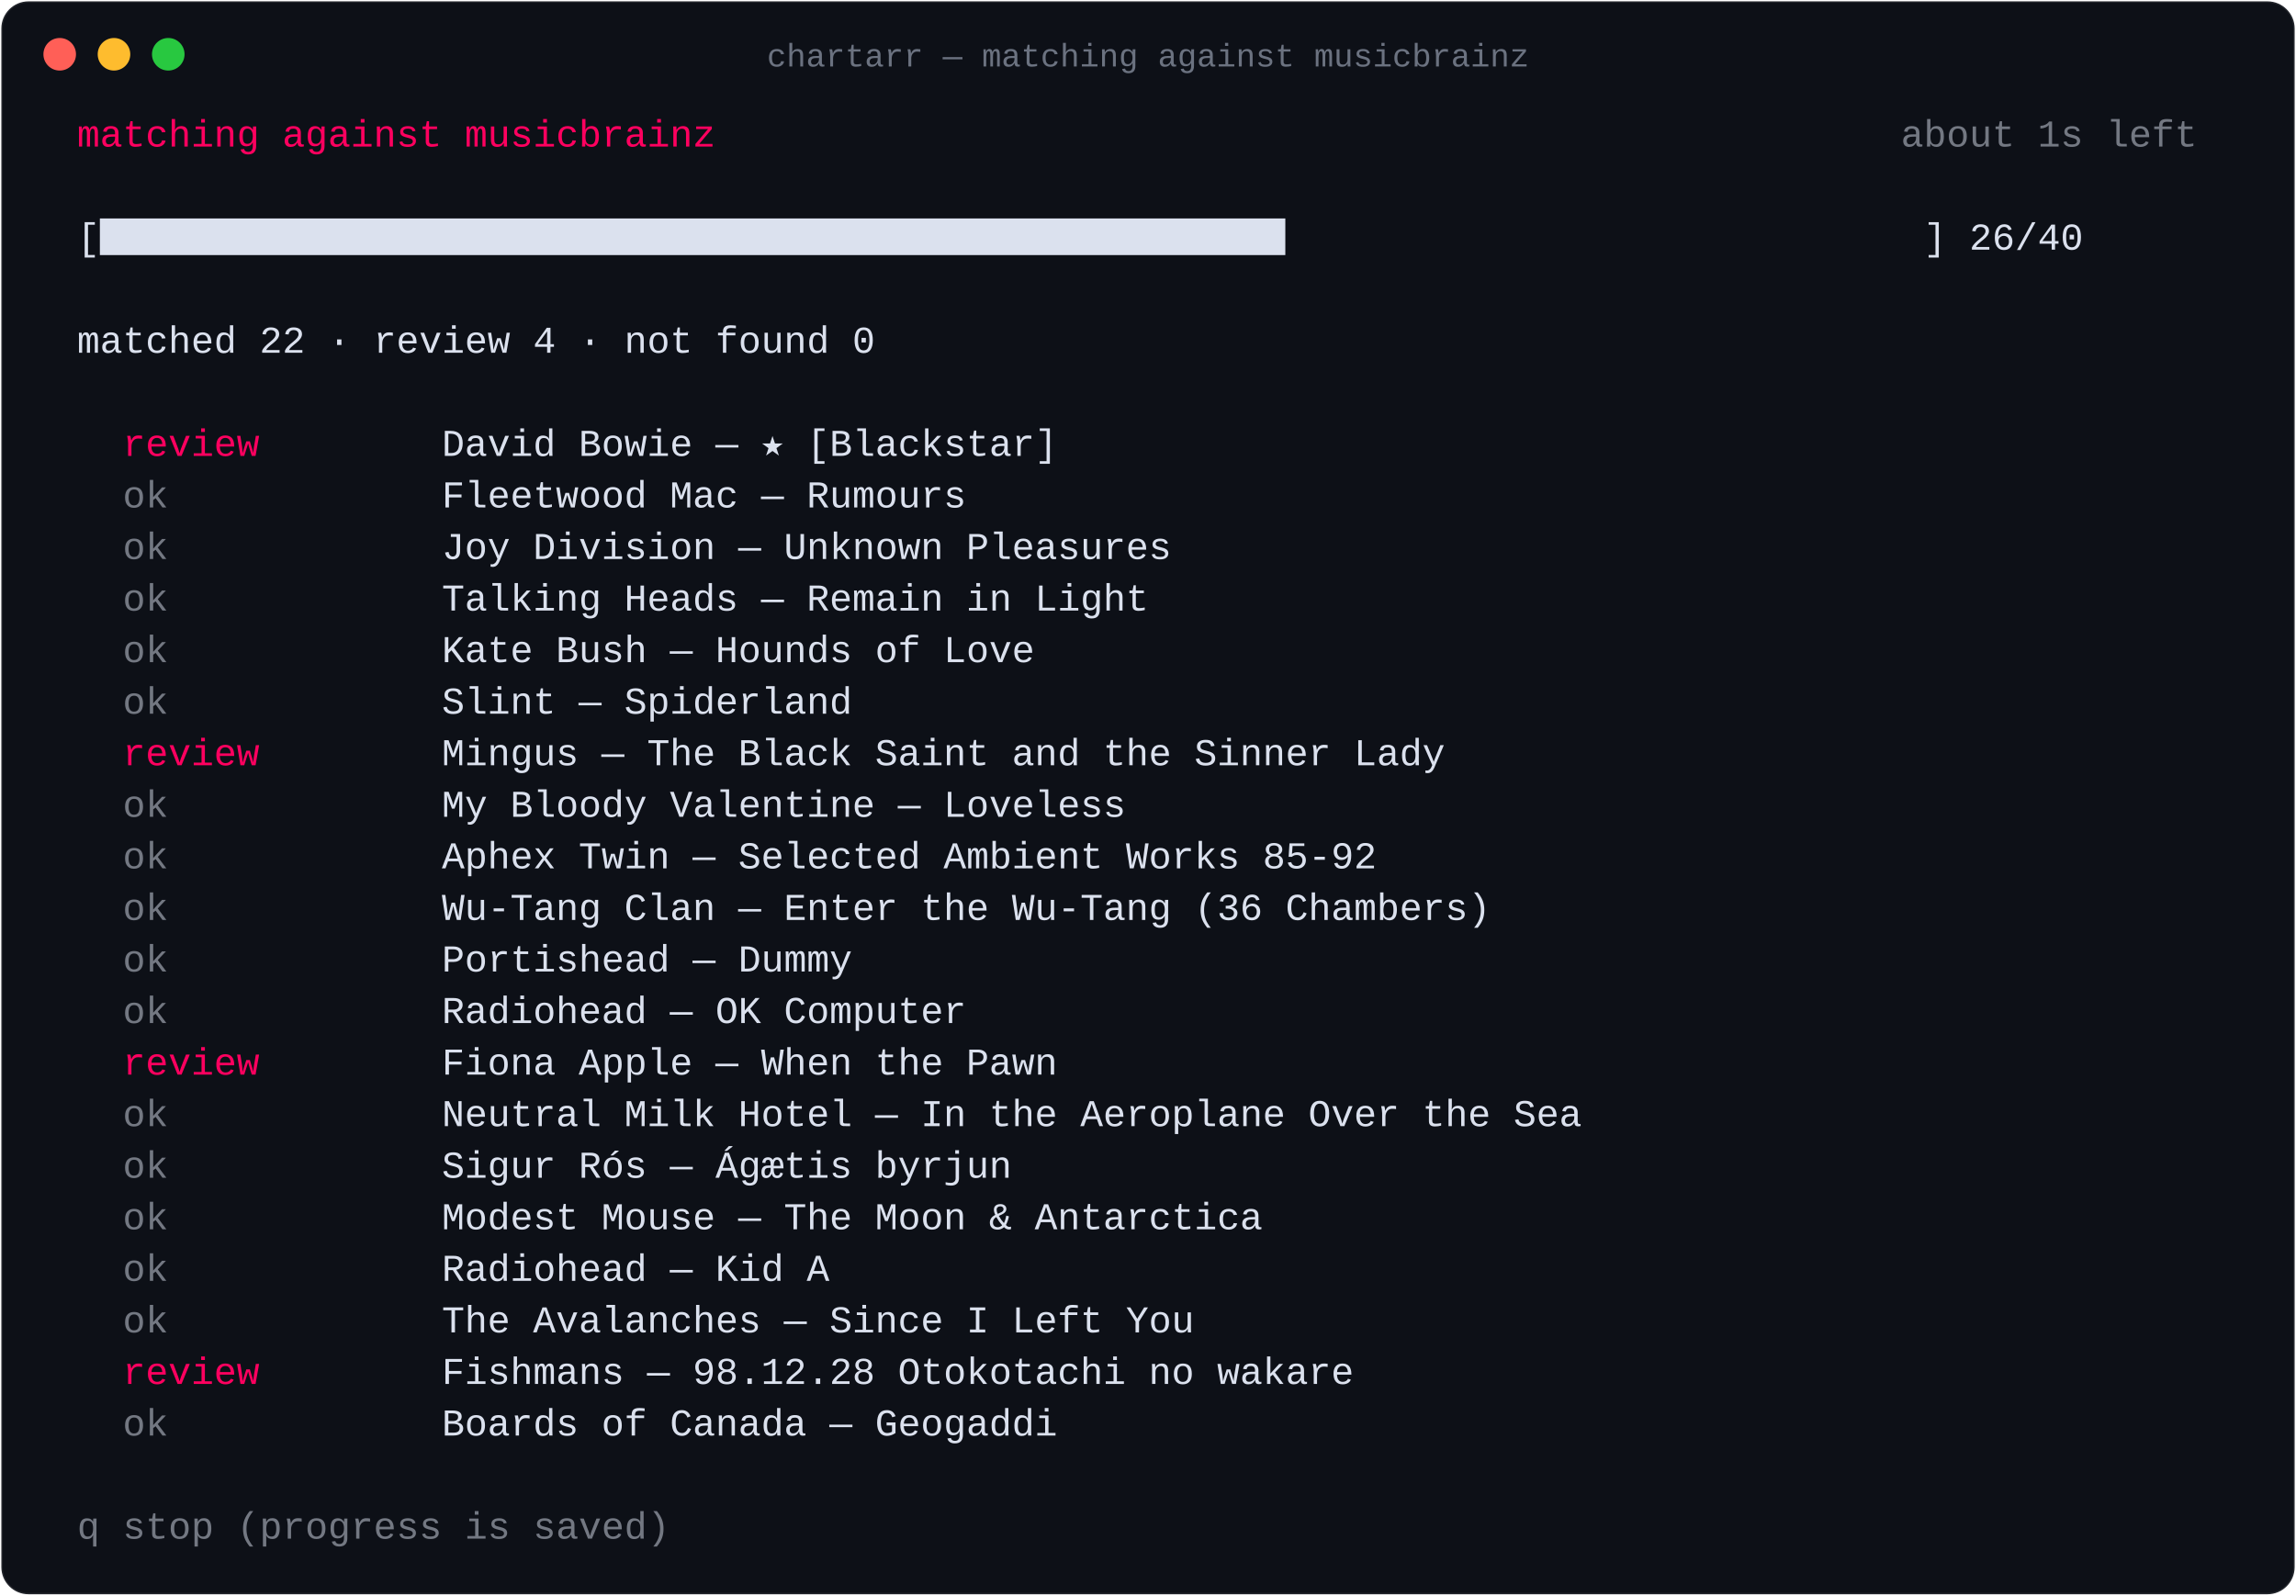
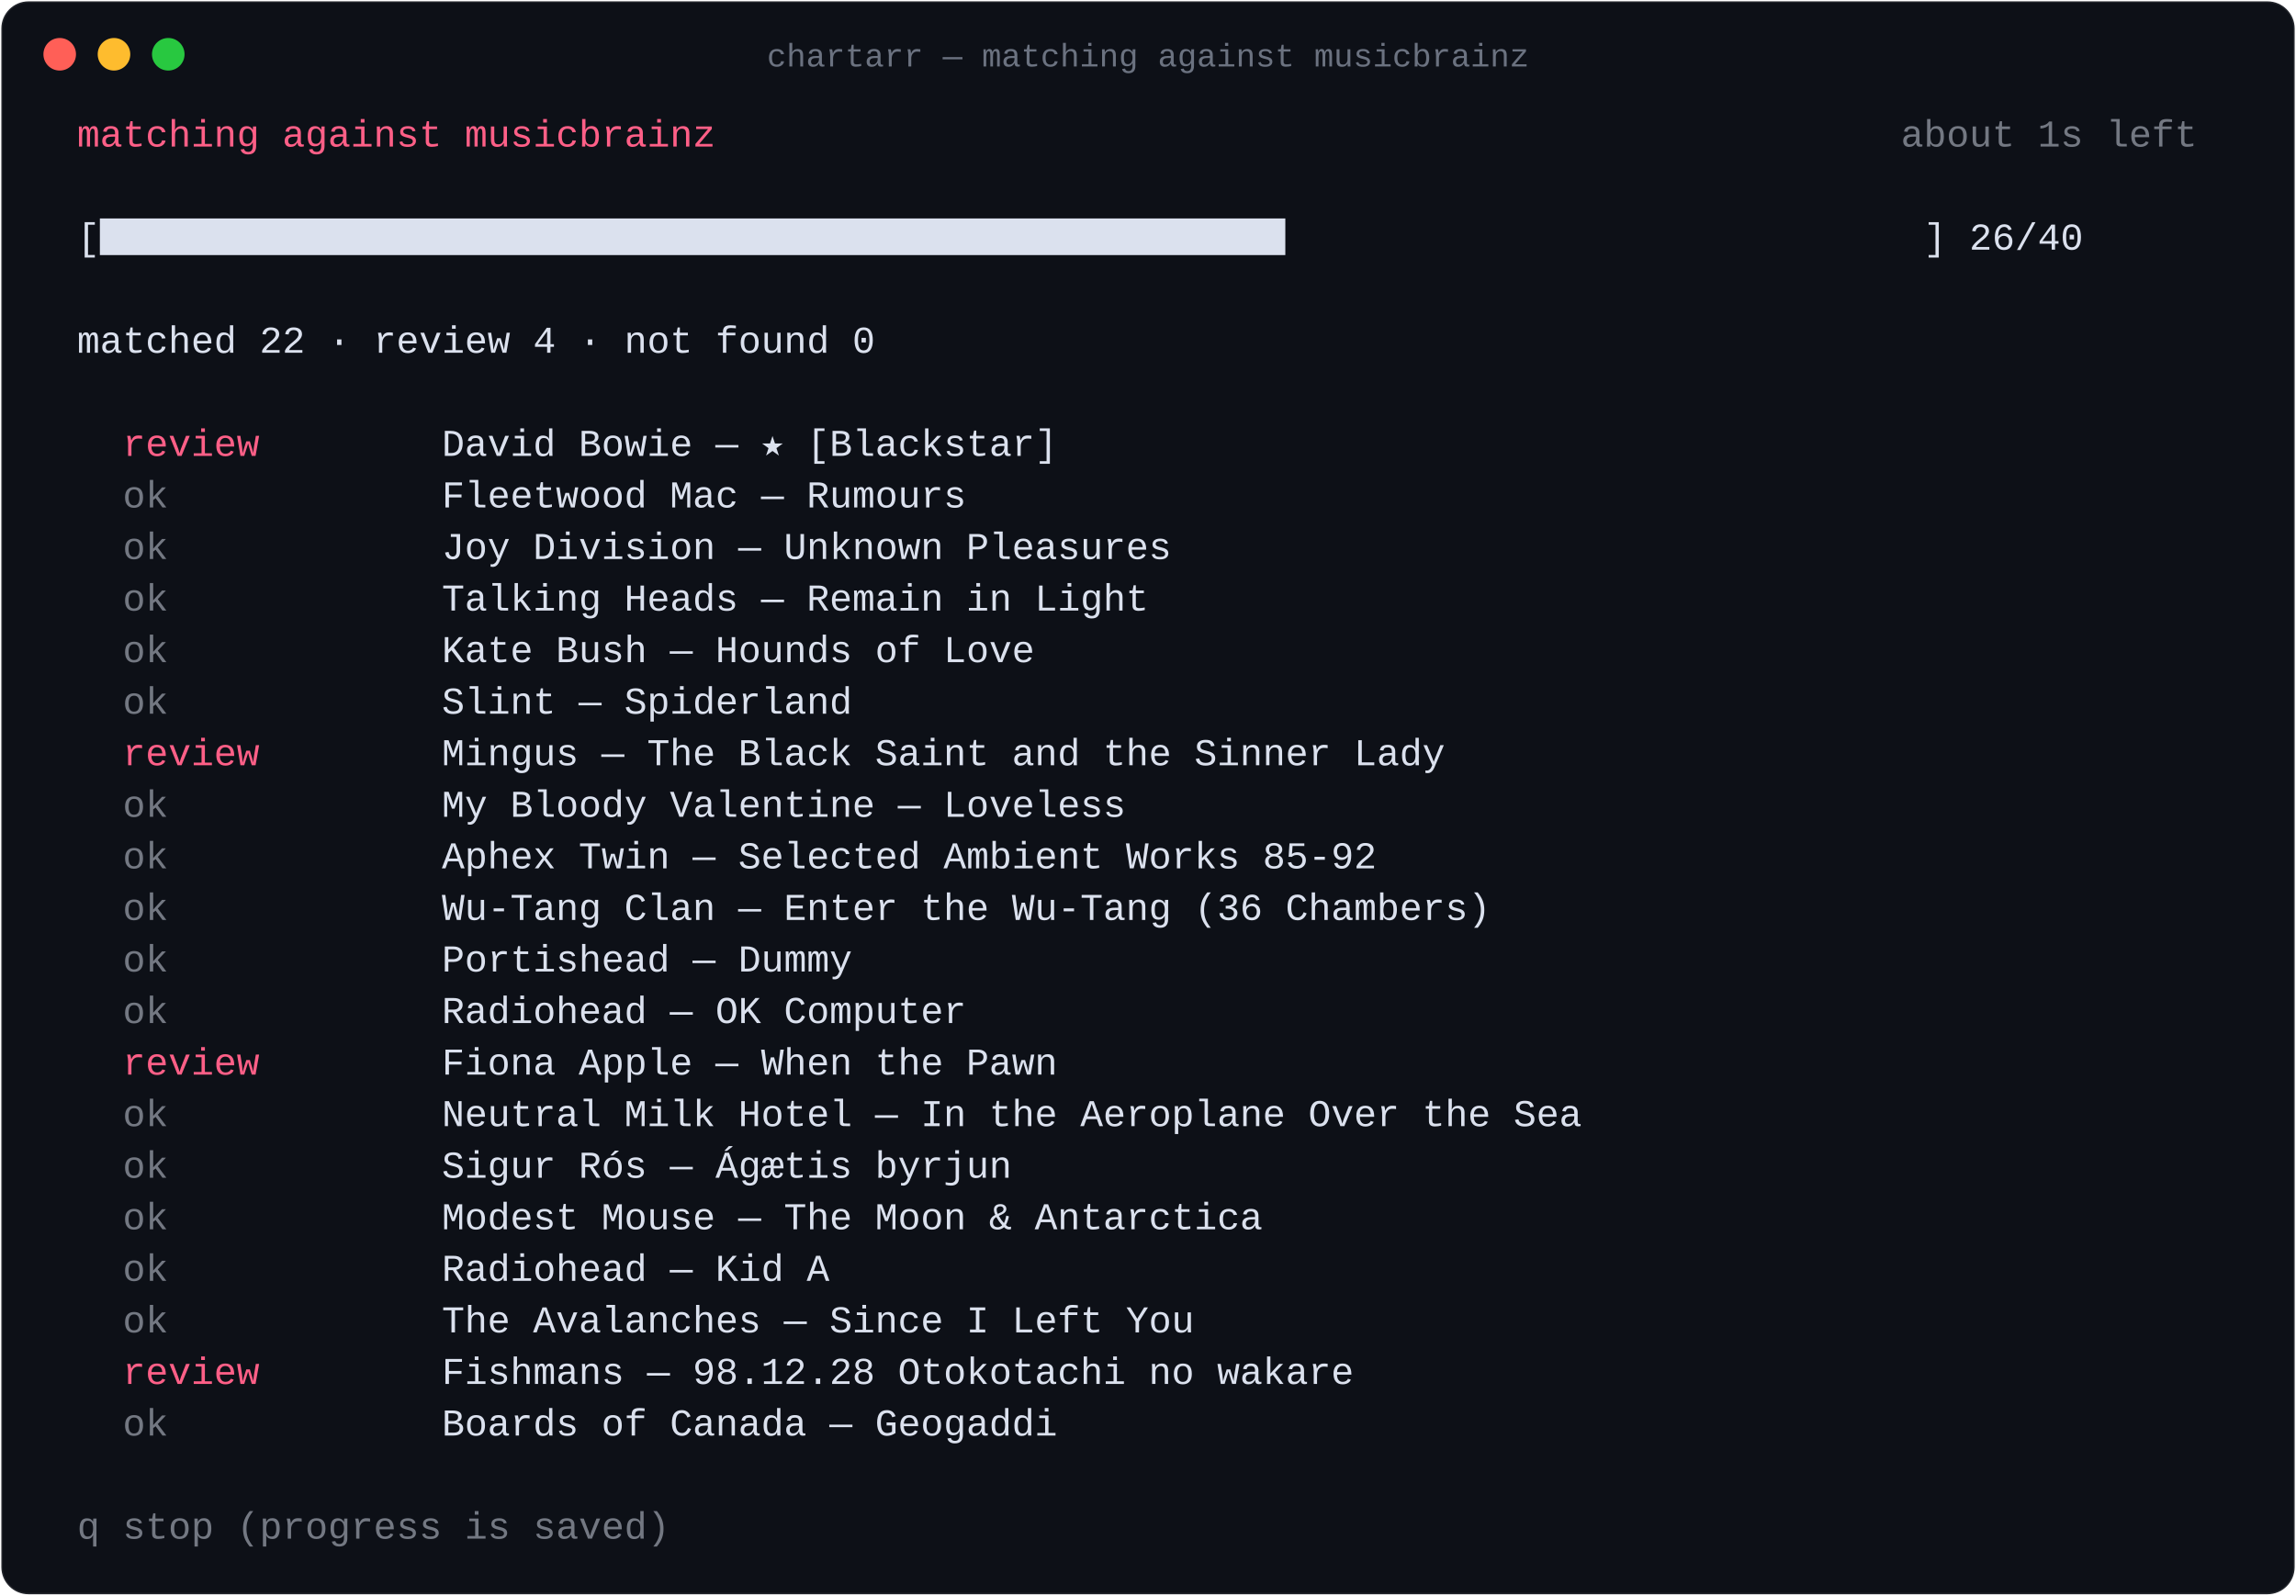
<svg xmlns="http://www.w3.org/2000/svg" width="846" height="588" viewBox="0 0 846 588" font-family="ui-monospace,'SF Mono',Menlo,Consolas,'Liberation Mono','DejaVu Sans Mono',monospace">
  <rect x="0.5" y="0.5" width="845" height="587" rx="10" fill="#0d1017" stroke="rgba(255,255,255,0.09)" />
  <circle cx="22" cy="20" r="6" fill="#ff5f57" />
  <circle cx="42" cy="20" r="6" fill="#febc2e" />
  <circle cx="62" cy="20" r="6" fill="#28c840" />
  <text x="423.0" y="24.5" text-anchor="middle" font-size="12" fill="#6b7280">chartarr — matching against musicbrainz</text>
  <g font-size="14" xml:space="preserve">
-     <text x="28.4" y="54" textLength="235.2" lengthAdjust="spacingAndGlyphs" fill="#ff005f">matching against musicbrainz</text>
+     <text x="28.4" y="54" textLength="235.2" lengthAdjust="spacingAndGlyphs" fill="#ff5f87">matching against musicbrainz</text>
    <text x="700.4" y="54" textLength="109.2" lengthAdjust="spacingAndGlyphs" fill="#dbe1ee" fill-opacity="0.5">about 1s left</text>
    <text x="28.4" y="92" textLength="8.4" lengthAdjust="spacingAndGlyphs" fill="#dbe1ee">[</text>
    <rect x="36.8" y="80.5" width="436.8" height="13.5" fill="#dbe1ee" />
    <text x="708.8" y="92" textLength="58.8" lengthAdjust="spacingAndGlyphs" fill="#dbe1ee">] 26/40</text>
    <text x="28.4" y="130" textLength="294.0" lengthAdjust="spacingAndGlyphs" fill="#dbe1ee">matched 22 · review 4 · not found 0</text>
-     <text x="45.2" y="168" textLength="50.4" lengthAdjust="spacingAndGlyphs" fill="#ff005f">review</text>
+     <text x="45.2" y="168" textLength="50.4" lengthAdjust="spacingAndGlyphs" fill="#ff5f87">review</text>
    <text x="162.8" y="168" textLength="226.8" lengthAdjust="spacingAndGlyphs" fill="#dbe1ee">David Bowie — ★ [Blackstar]</text>
    <text x="45.2" y="187" textLength="16.8" lengthAdjust="spacingAndGlyphs" fill="#dbe1ee" fill-opacity="0.5">ok</text>
    <text x="162.8" y="187" textLength="193.2" lengthAdjust="spacingAndGlyphs" fill="#dbe1ee">Fleetwood Mac — Rumours</text>
    <text x="45.2" y="206" textLength="16.8" lengthAdjust="spacingAndGlyphs" fill="#dbe1ee" fill-opacity="0.5">ok</text>
    <text x="162.8" y="206" textLength="268.8" lengthAdjust="spacingAndGlyphs" fill="#dbe1ee">Joy Division — Unknown Pleasures</text>
    <text x="45.2" y="225" textLength="16.8" lengthAdjust="spacingAndGlyphs" fill="#dbe1ee" fill-opacity="0.5">ok</text>
    <text x="162.8" y="225" textLength="260.4" lengthAdjust="spacingAndGlyphs" fill="#dbe1ee">Talking Heads — Remain in Light</text>
    <text x="45.2" y="244" textLength="16.8" lengthAdjust="spacingAndGlyphs" fill="#dbe1ee" fill-opacity="0.5">ok</text>
    <text x="162.8" y="244" textLength="218.4" lengthAdjust="spacingAndGlyphs" fill="#dbe1ee">Kate Bush — Hounds of Love</text>
    <text x="45.2" y="263" textLength="16.8" lengthAdjust="spacingAndGlyphs" fill="#dbe1ee" fill-opacity="0.5">ok</text>
    <text x="162.8" y="263" textLength="151.2" lengthAdjust="spacingAndGlyphs" fill="#dbe1ee">Slint — Spiderland</text>
-     <text x="45.2" y="282" textLength="50.4" lengthAdjust="spacingAndGlyphs" fill="#ff005f">review</text>
+     <text x="45.2" y="282" textLength="50.4" lengthAdjust="spacingAndGlyphs" fill="#ff5f87">review</text>
    <text x="162.8" y="282" textLength="369.6" lengthAdjust="spacingAndGlyphs" fill="#dbe1ee">Mingus — The Black Saint and the Sinner Lady</text>
    <text x="45.2" y="301" textLength="16.8" lengthAdjust="spacingAndGlyphs" fill="#dbe1ee" fill-opacity="0.5">ok</text>
    <text x="162.8" y="301" textLength="252.0" lengthAdjust="spacingAndGlyphs" fill="#dbe1ee">My Bloody Valentine — Loveless</text>
    <text x="45.2" y="320" textLength="16.8" lengthAdjust="spacingAndGlyphs" fill="#dbe1ee" fill-opacity="0.5">ok</text>
    <text x="162.8" y="320" textLength="344.4" lengthAdjust="spacingAndGlyphs" fill="#dbe1ee">Aphex Twin — Selected Ambient Works 85-92</text>
    <text x="45.2" y="339" textLength="16.8" lengthAdjust="spacingAndGlyphs" fill="#dbe1ee" fill-opacity="0.5">ok</text>
    <text x="162.8" y="339" textLength="386.4" lengthAdjust="spacingAndGlyphs" fill="#dbe1ee">Wu-Tang Clan — Enter the Wu-Tang (36 Chambers)</text>
    <text x="45.2" y="358" textLength="16.8" lengthAdjust="spacingAndGlyphs" fill="#dbe1ee" fill-opacity="0.5">ok</text>
    <text x="162.8" y="358" textLength="151.2" lengthAdjust="spacingAndGlyphs" fill="#dbe1ee">Portishead — Dummy</text>
    <text x="45.2" y="377" textLength="16.8" lengthAdjust="spacingAndGlyphs" fill="#dbe1ee" fill-opacity="0.5">ok</text>
    <text x="162.8" y="377" textLength="193.2" lengthAdjust="spacingAndGlyphs" fill="#dbe1ee">Radiohead — OK Computer</text>
-     <text x="45.2" y="396" textLength="50.4" lengthAdjust="spacingAndGlyphs" fill="#ff005f">review</text>
+     <text x="45.2" y="396" textLength="50.4" lengthAdjust="spacingAndGlyphs" fill="#ff5f87">review</text>
    <text x="162.8" y="396" textLength="226.8" lengthAdjust="spacingAndGlyphs" fill="#dbe1ee">Fiona Apple — When the Pawn</text>
    <text x="45.2" y="415" textLength="16.8" lengthAdjust="spacingAndGlyphs" fill="#dbe1ee" fill-opacity="0.5">ok</text>
    <text x="162.8" y="415" textLength="420.0" lengthAdjust="spacingAndGlyphs" fill="#dbe1ee">Neutral Milk Hotel — In the Aeroplane Over the Sea</text>
    <text x="45.2" y="434" textLength="16.8" lengthAdjust="spacingAndGlyphs" fill="#dbe1ee" fill-opacity="0.5">ok</text>
    <text x="162.8" y="434" textLength="210.0" lengthAdjust="spacingAndGlyphs" fill="#dbe1ee">Sigur Rós — Ágætis byrjun</text>
    <text x="45.2" y="453" textLength="16.8" lengthAdjust="spacingAndGlyphs" fill="#dbe1ee" fill-opacity="0.5">ok</text>
    <text x="162.8" y="453" textLength="302.4" lengthAdjust="spacingAndGlyphs" fill="#dbe1ee">Modest Mouse — The Moon &amp; Antarctica</text>
    <text x="45.2" y="472" textLength="16.8" lengthAdjust="spacingAndGlyphs" fill="#dbe1ee" fill-opacity="0.5">ok</text>
    <text x="162.8" y="472" textLength="142.8" lengthAdjust="spacingAndGlyphs" fill="#dbe1ee">Radiohead — Kid A</text>
    <text x="45.2" y="491" textLength="16.8" lengthAdjust="spacingAndGlyphs" fill="#dbe1ee" fill-opacity="0.5">ok</text>
    <text x="162.8" y="491" textLength="277.2" lengthAdjust="spacingAndGlyphs" fill="#dbe1ee">The Avalanches — Since I Left You</text>
-     <text x="45.2" y="510" textLength="50.4" lengthAdjust="spacingAndGlyphs" fill="#ff005f">review</text>
+     <text x="45.2" y="510" textLength="50.4" lengthAdjust="spacingAndGlyphs" fill="#ff5f87">review</text>
    <text x="162.8" y="510" textLength="336.0" lengthAdjust="spacingAndGlyphs" fill="#dbe1ee">Fishmans — 98.12.28 Otokotachi no wakare</text>
    <text x="45.2" y="529" textLength="16.8" lengthAdjust="spacingAndGlyphs" fill="#dbe1ee" fill-opacity="0.5">ok</text>
    <text x="162.8" y="529" textLength="226.8" lengthAdjust="spacingAndGlyphs" fill="#dbe1ee">Boards of Canada — Geogaddi</text>
    <text x="28.4" y="567" textLength="218.4" lengthAdjust="spacingAndGlyphs" fill="#dbe1ee" fill-opacity="0.5">q stop (progress is saved)</text>
  </g>
</svg>
